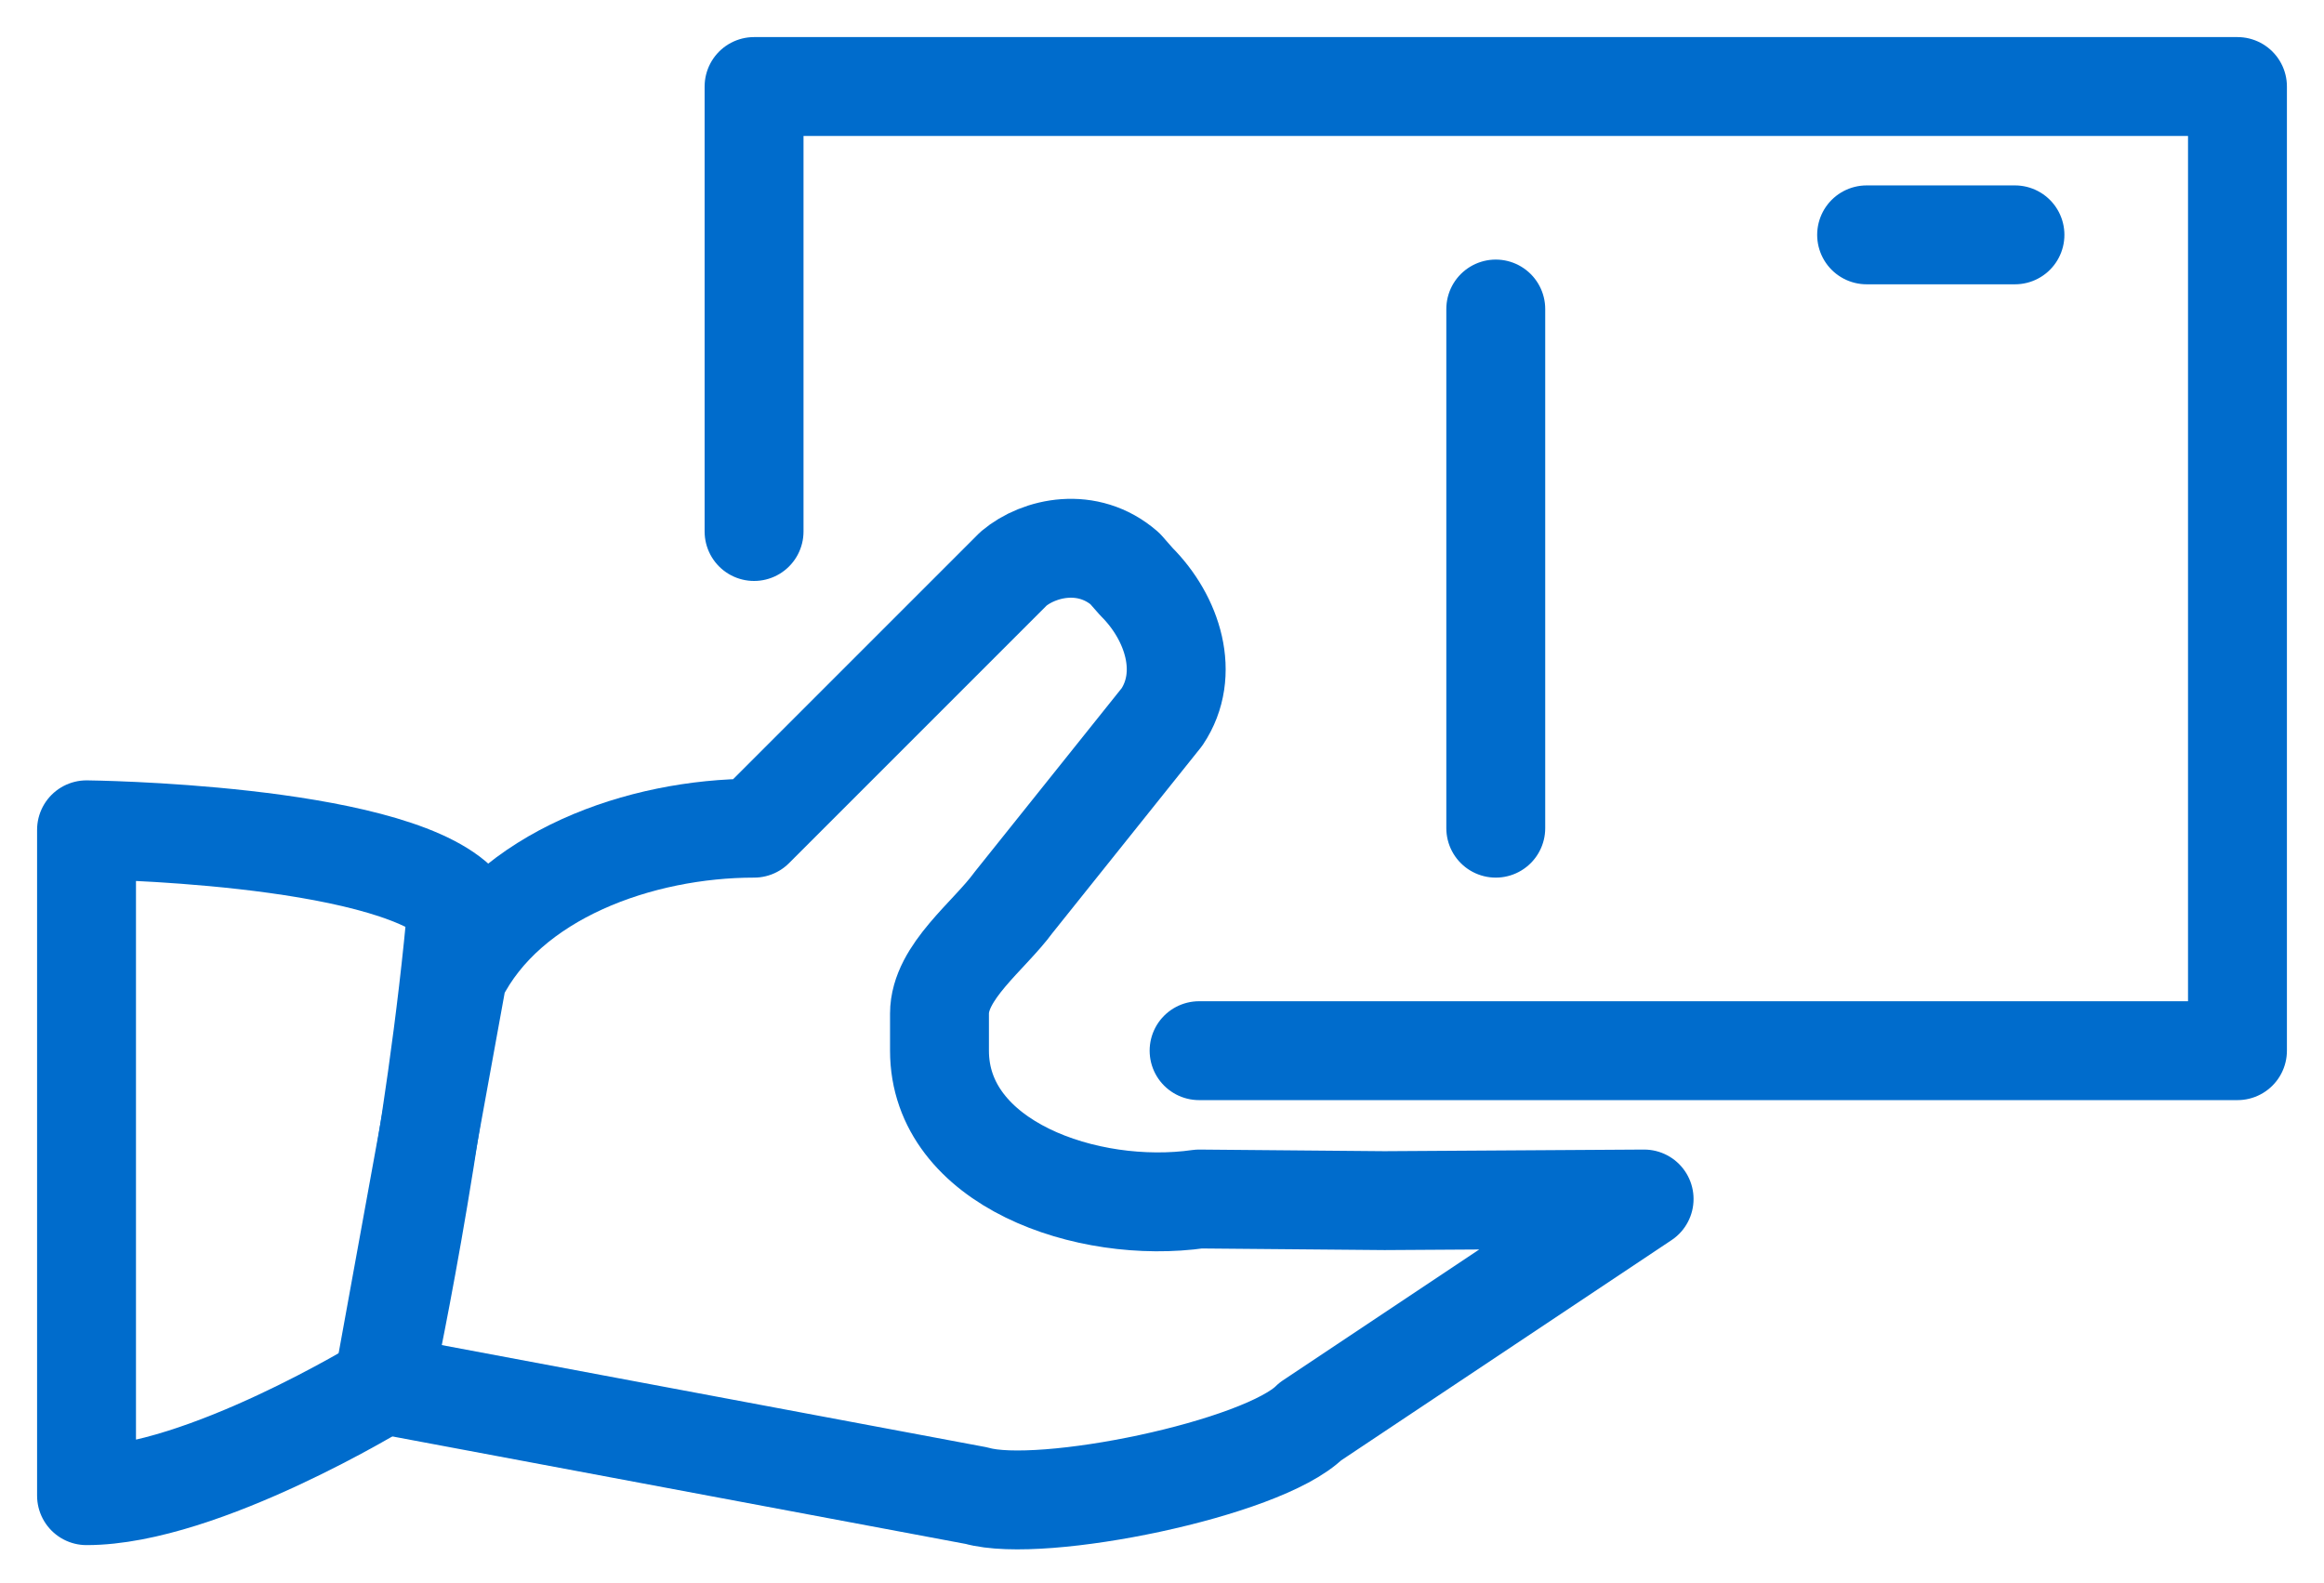
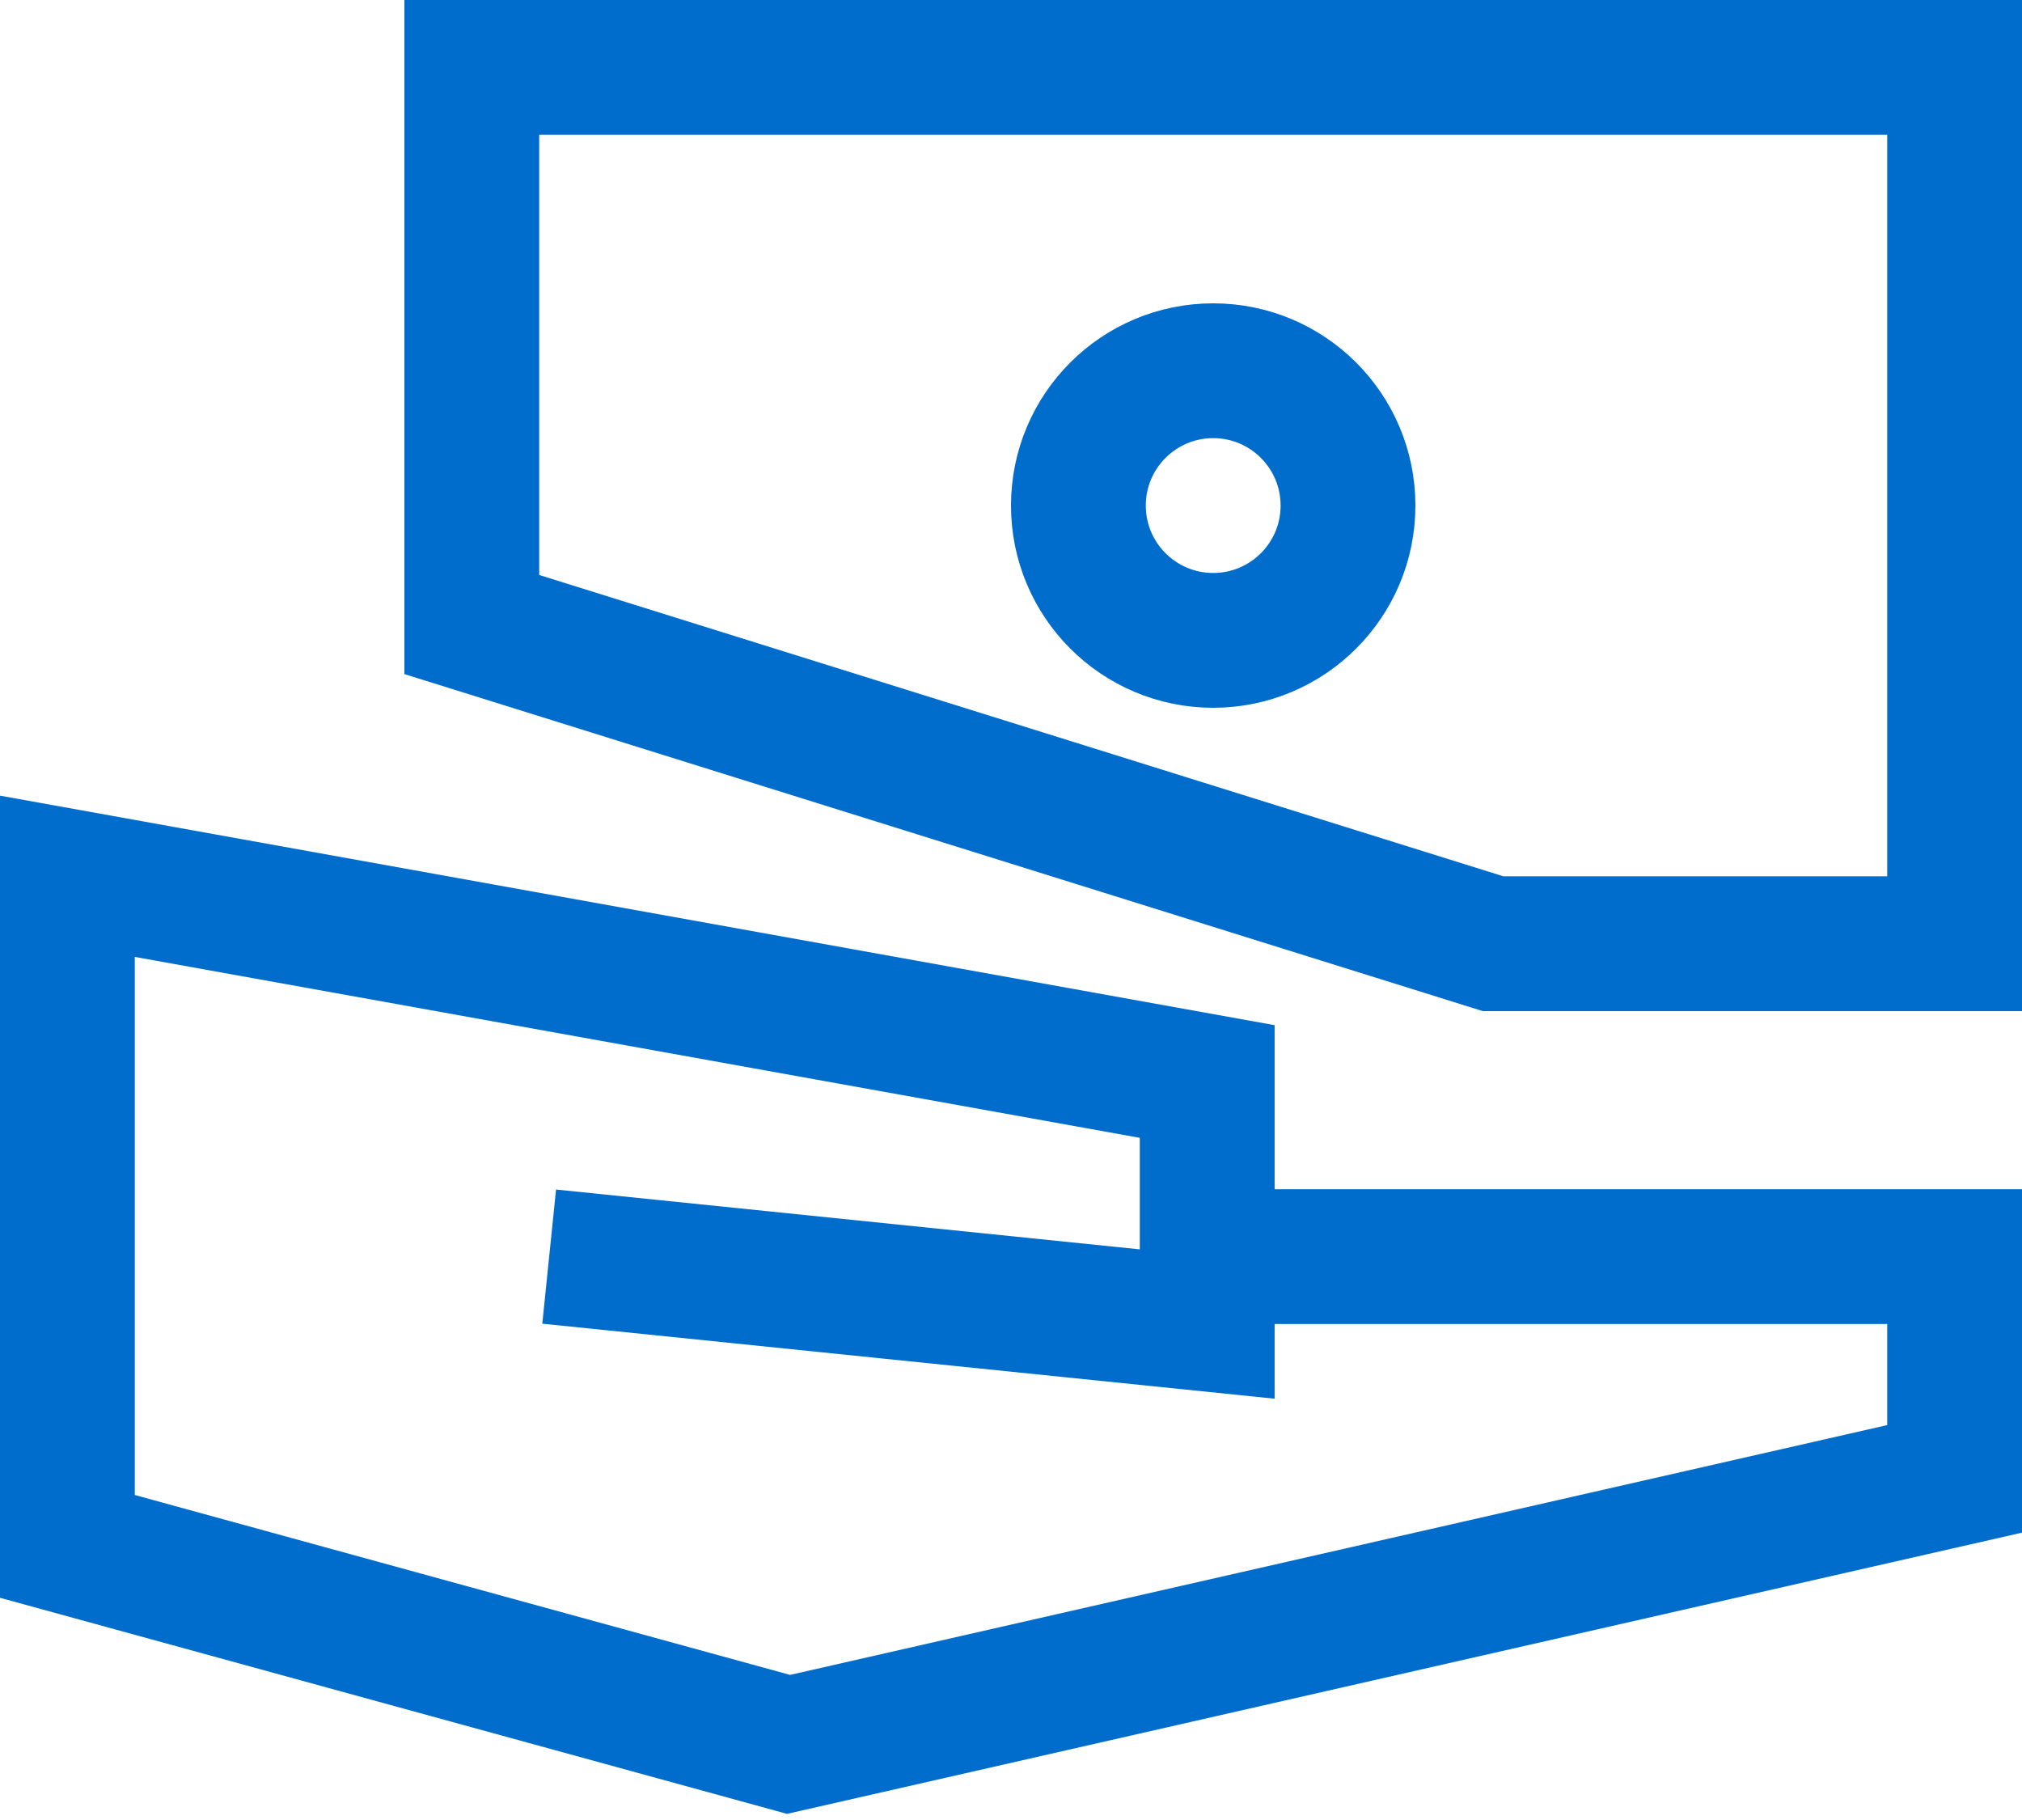
- <svg xmlns="http://www.w3.org/2000/svg" width="47" height="32" viewBox="0 0 47 32">
-   <g fill="none" fill-rule="evenodd" stroke="#006ccc" stroke-linecap="round" stroke-linejoin="round" stroke-width="2">
-     <path d="M9.25 19.75c1.027-2.056 3.702-3 6-3l5.25-5.25c.512-.43 1.5-.655 2.25 0l.233.265c.738.737 1.096 1.868.517 2.735l-3 3.75c-.498.683-1.5 1.405-1.5 2.25v.75c0 2.283 2.991 3.323 5.25 3l3.75.033 5.25-.033-6.75 4.5c-.965.963-5.44 1.875-6.75 1.5L7.75 28l1.5-8.25z" />
-     <path d="M1.75 30.25c2.343 0 6-2.25 6-2.25s1.079-4.927 1.5-9.75c-1.485-1.405-7.5-1.467-7.5-1.467V30.25zM30.25 6.25v10.5M37.75 4.75h3M15.25 10.75v-9h30v19.5h-21" />
+ <svg xmlns="http://www.w3.org/2000/svg" width="60" height="54" viewBox="0 0 60 54">
+   <g fill="none" fill-rule="evenodd">
+     <circle cx="36" cy="15" r="4" stroke="#006CCC" stroke-width="4" />
+     <path stroke="#006CCC" stroke-width="4" d="M14 18.53L44.305 28H58V2H14v16.53z" />
+     <path fill="#006CCC" fill-rule="nonzero" d="M60 35.284v10.19l-36.646 8.344L0 47.407v-23.8l37.822 6.81v4.867H60zM37.822 41.5l-21.73-2.226.408-3.98 17.322 1.775V33.76L4 28.392v15.965l19.445 5.338L56 42.283v-2.999H37.822V41.5z" />
  </g>
</svg>
